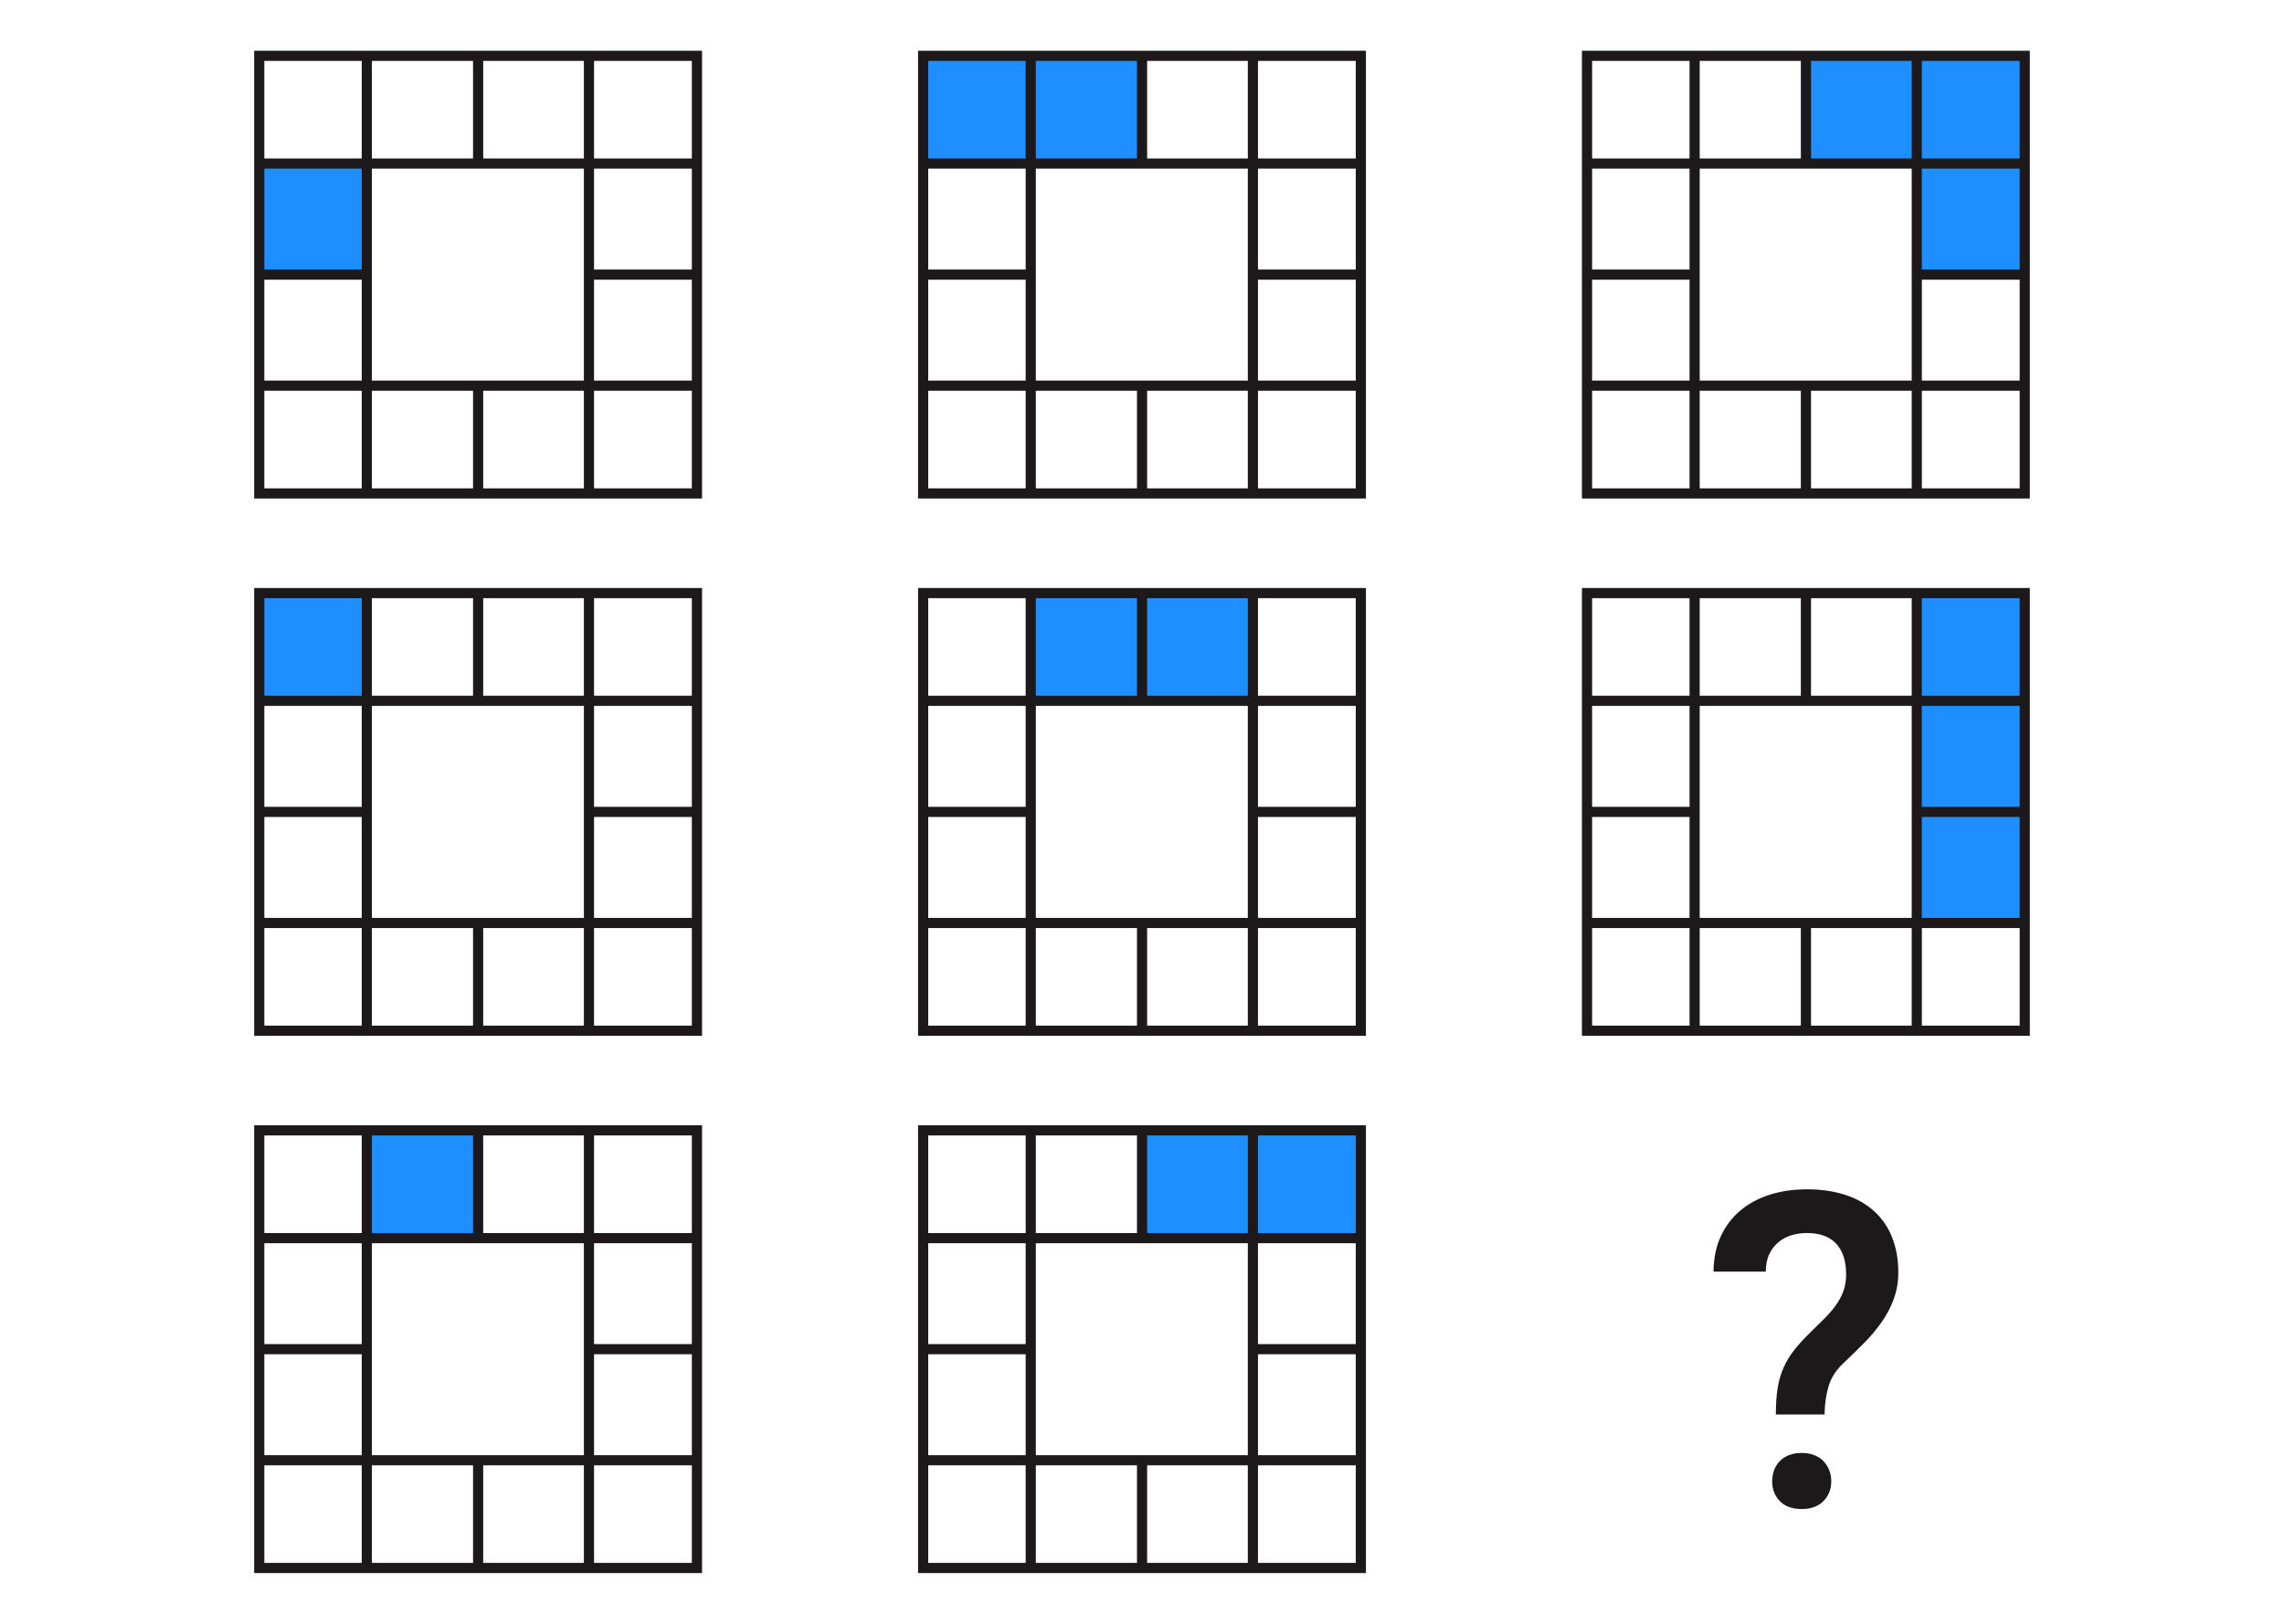
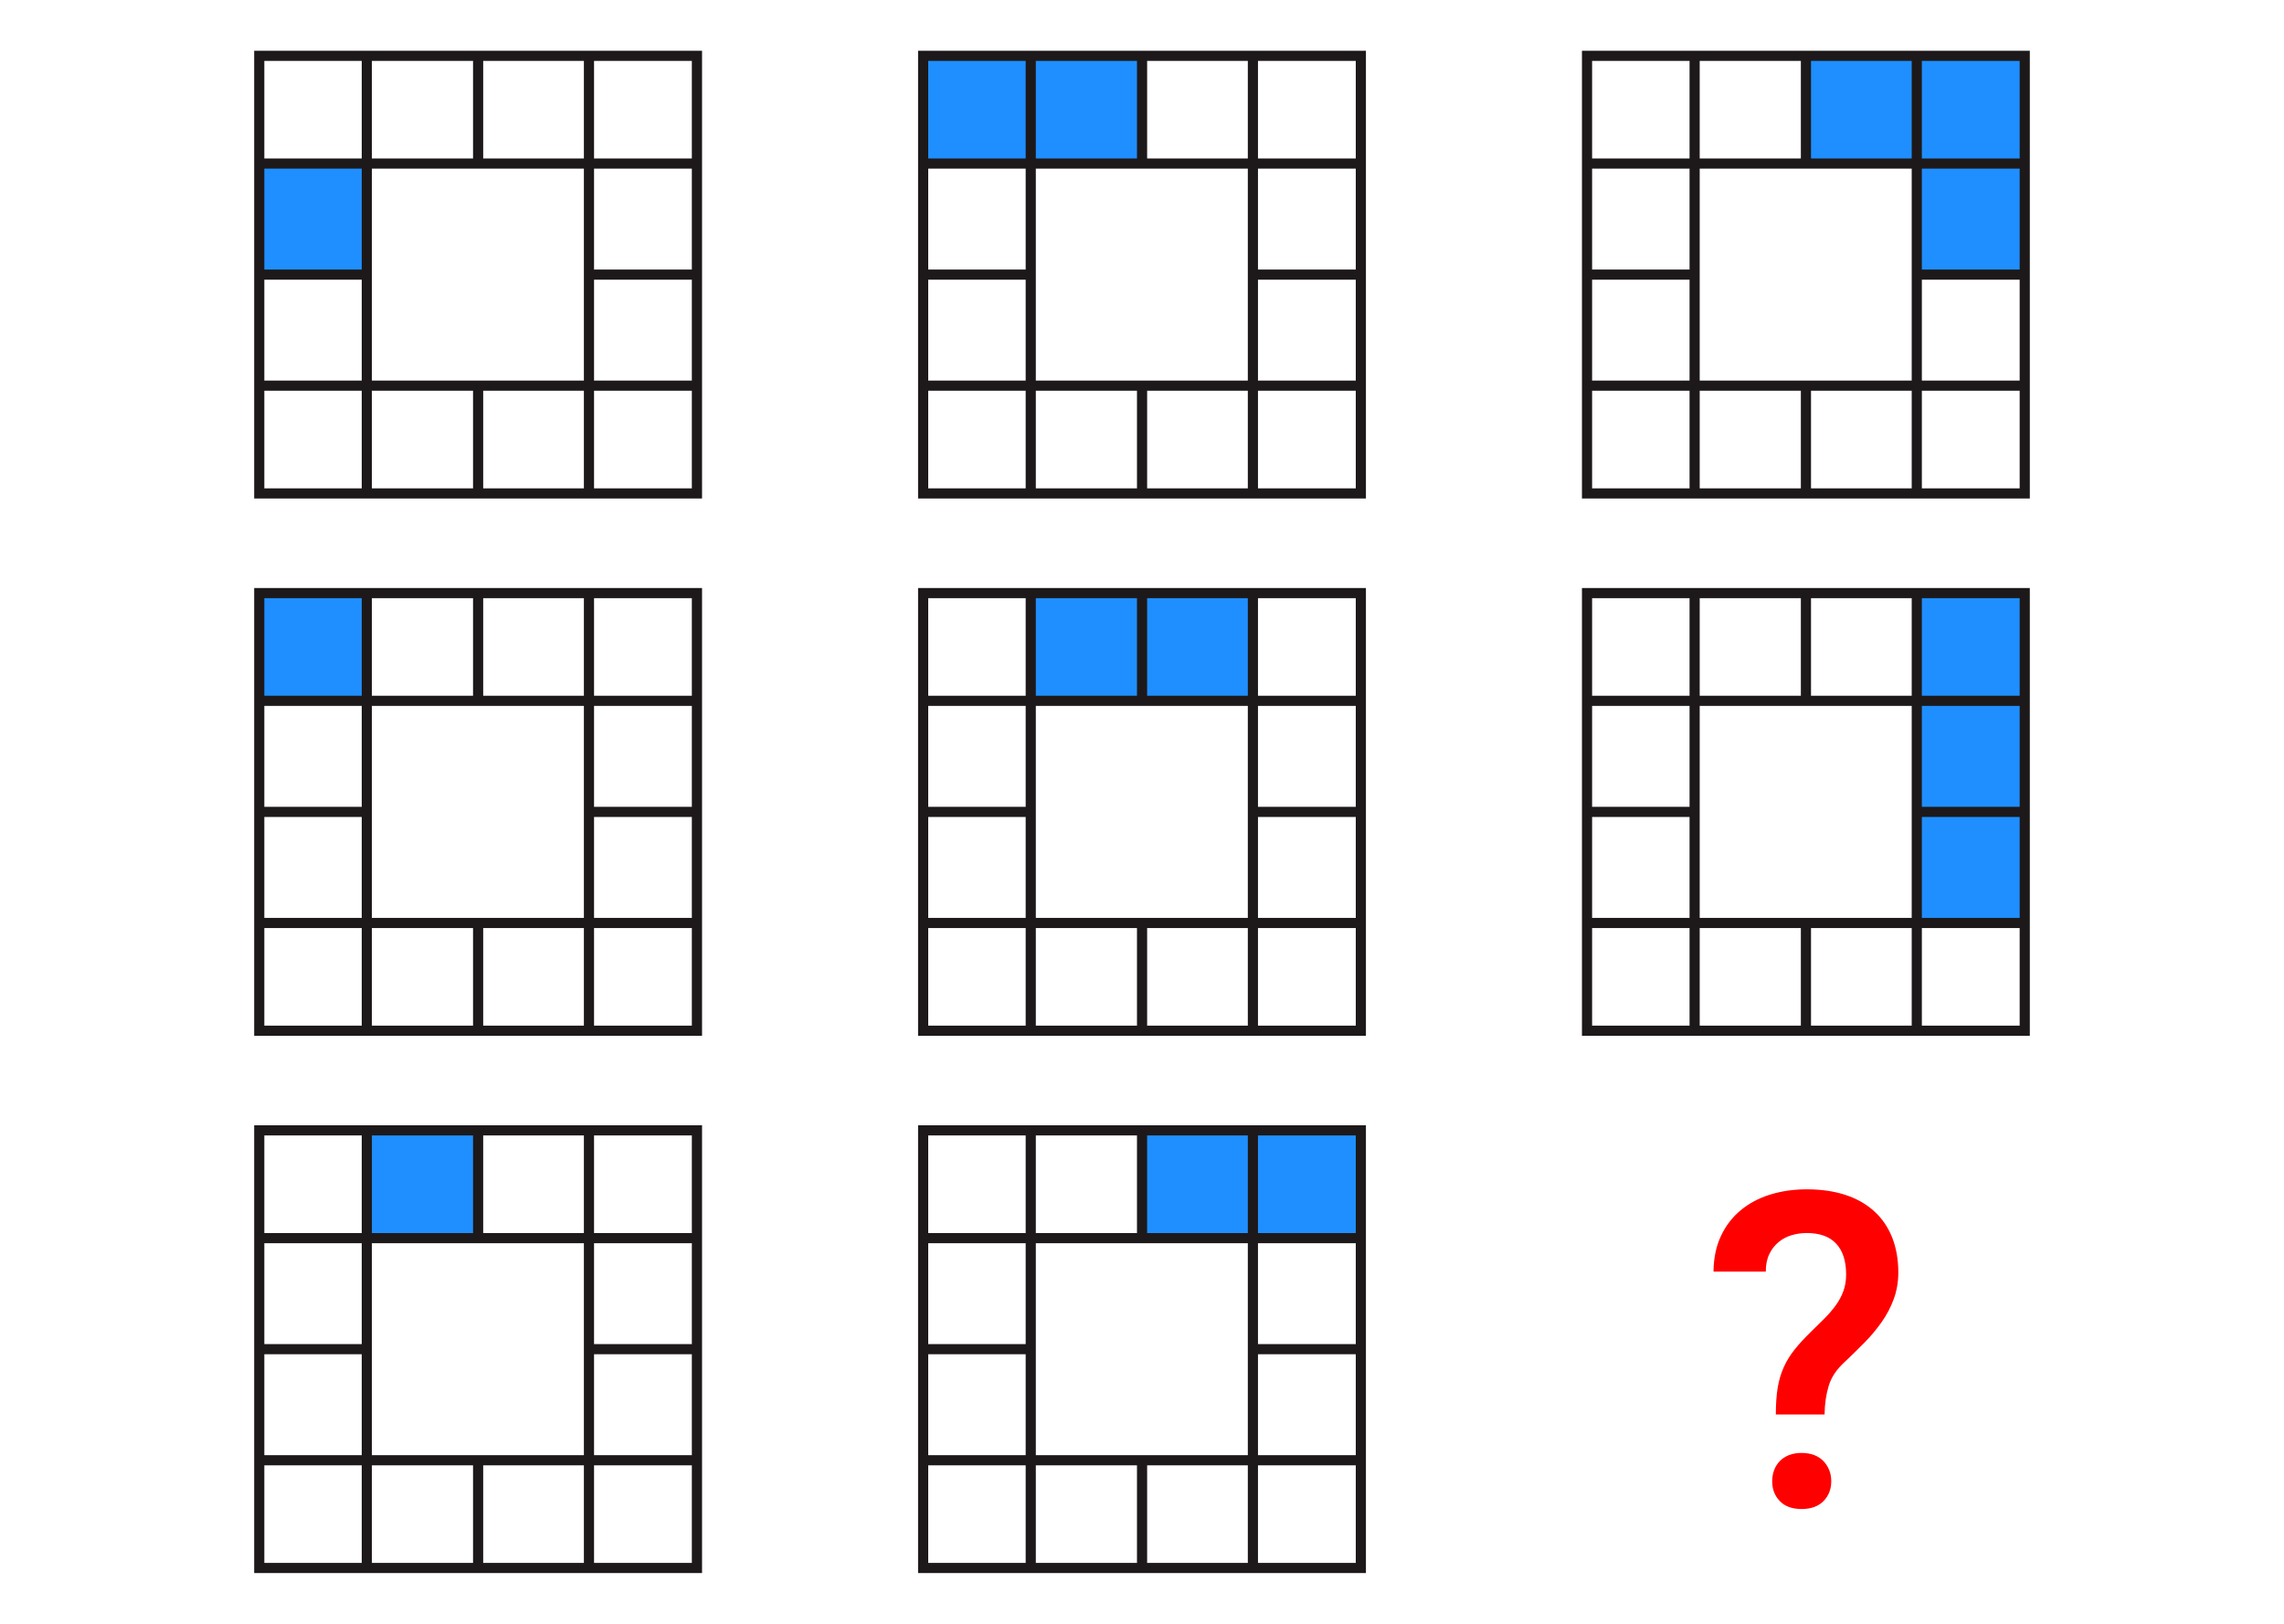
<svg xmlns="http://www.w3.org/2000/svg" version="1.1" id="Layer_1" x="0px" y="0px" viewBox="0 0 450 320" style="enable-background:new 0 0 450 320;" xml:space="preserve">
  <defs id="defs80" />
  <style type="text/css" id="style1">
	.st0{fill-rule:evenodd;clip-rule:evenodd;fill:#A5A5A5;}
	.st1{fill:#1D191A;}
	.st2{fill:none;stroke:#1D191A;stroke-width:2;stroke-miterlimit:10;}
</style>
  <g id="g80">
-     <g id="g1">
-       <path class="st1" d="M349.88,278.75c0-2,0.12-3.75,0.36-5.23s0.64-2.84,1.19-4.06c0.55-1.23,1.26-2.39,2.14-3.49    c0.87-1.1,1.95-2.27,3.22-3.51c0.96-0.93,1.86-1.81,2.69-2.65c0.83-0.83,1.57-1.69,2.2-2.56c0.64-0.87,1.14-1.81,1.5-2.79    c0.37-0.99,0.55-2.09,0.55-3.3c0-2.65-0.66-4.68-1.97-6.08c-1.31-1.4-3.24-2.09-5.78-2.09c-1.02,0-2,0.14-2.96,0.42    s-1.82,0.73-2.58,1.35c-0.76,0.62-1.38,1.41-1.84,2.37c-0.47,0.96-0.7,2.12-0.7,3.47h-10.3c0.03-2.65,0.51-4.99,1.46-7.01    c0.94-2.02,2.24-3.71,3.89-5.08c1.65-1.37,3.58-2.4,5.8-3.09s4.62-1.04,7.22-1.04c2.85,0,5.39,0.37,7.62,1.1s4.12,1.81,5.67,3.22    c1.55,1.41,2.73,3.13,3.54,5.17c0.8,2.03,1.21,4.33,1.21,6.9c0,1.86-0.3,3.6-0.89,5.21c-0.59,1.61-1.38,3.12-2.37,4.53    s-2.12,2.77-3.39,4.06c-1.27,1.3-2.58,2.58-3.94,3.85c-1.55,1.41-2.59,2.96-3.11,4.64c-0.52,1.68-0.8,3.58-0.83,5.69    L349.88,278.75L349.88,278.75z M349.16,291.92c0-0.79,0.13-1.52,0.38-2.2c0.25-0.68,0.63-1.27,1.12-1.78s1.1-0.9,1.82-1.19    c0.72-0.28,1.55-0.42,2.48-0.42c0.93,0,1.76,0.14,2.48,0.42s1.33,0.68,1.82,1.19c0.49,0.51,0.87,1.1,1.14,1.78    c0.27,0.68,0.4,1.41,0.4,2.2c0,1.55-0.51,2.85-1.52,3.89c-1.02,1.04-2.45,1.57-4.32,1.57s-3.3-0.52-4.3-1.57    C349.66,294.77,349.16,293.47,349.16,291.92z" id="path1" />
+     <g id="g1" style="fill:#ff0000">
+       <path class="st1" d="M349.88,278.75c0-2,0.12-3.75,0.36-5.23s0.64-2.84,1.19-4.06c0.55-1.23,1.26-2.39,2.14-3.49    c0.87-1.1,1.95-2.27,3.22-3.51c0.96-0.93,1.86-1.81,2.69-2.65c0.83-0.83,1.57-1.69,2.2-2.56c0.64-0.87,1.14-1.81,1.5-2.79    c0.37-0.99,0.55-2.09,0.55-3.3c0-2.65-0.66-4.68-1.97-6.08c-1.31-1.4-3.24-2.09-5.78-2.09c-1.02,0-2,0.14-2.96,0.42    s-1.82,0.73-2.58,1.35c-0.76,0.62-1.38,1.41-1.84,2.37c-0.47,0.96-0.7,2.12-0.7,3.47h-10.3c0.03-2.65,0.51-4.99,1.46-7.01    c0.94-2.02,2.24-3.71,3.89-5.08c1.65-1.37,3.58-2.4,5.8-3.09s4.62-1.04,7.22-1.04c2.85,0,5.39,0.37,7.62,1.1s4.12,1.81,5.67,3.22    c1.55,1.41,2.73,3.13,3.54,5.17c0.8,2.03,1.21,4.33,1.21,6.9c0,1.86-0.3,3.6-0.89,5.21c-0.59,1.61-1.38,3.12-2.37,4.53    s-2.12,2.77-3.39,4.06c-1.27,1.3-2.58,2.58-3.94,3.85c-1.55,1.41-2.59,2.96-3.11,4.64c-0.52,1.68-0.8,3.58-0.83,5.69    L349.88,278.75L349.88,278.75z M349.16,291.92c0-0.79,0.13-1.52,0.38-2.2c0.25-0.68,0.63-1.27,1.12-1.78s1.1-0.9,1.82-1.19    c0.72-0.28,1.55-0.42,2.48-0.42c0.93,0,1.76,0.14,2.48,0.42s1.33,0.68,1.82,1.19c0.49,0.51,0.87,1.1,1.14,1.78    c0.27,0.68,0.4,1.41,0.4,2.2c0,1.55-0.51,2.85-1.52,3.89c-1.02,1.04-2.45,1.57-4.32,1.57s-3.3-0.52-4.3-1.57    C349.66,294.77,349.16,293.47,349.16,291.92z" id="path1" style="fill:#ff0000" />
    </g>
    <rect x="50.64" y="32.23" class="st0" width="21.63" height="21.89" id="rect1" style="fill:#1f8fff;fill-opacity:1" />
    <g id="g2">
      <path class="st1" d="M136.31,12v84.24H52.08V12H136.31 M138.31,10H50.08v88.24h88.24V10H138.31z" id="path2" />
    </g>
    <g id="g3">
      <line class="st2" x1="72.27" y1="10.58" x2="72.27" y2="97.7" id="line2" />
    </g>
    <g id="g4">
      <line class="st2" x1="116.04" y1="10.58" x2="116.04" y2="97.7" id="line3" />
    </g>
    <g id="g5">
      <line class="st2" x1="137.75" y1="32.23" x2="50.64" y2="32.23" id="line4" />
    </g>
    <g id="g6">
      <line class="st2" x1="72.27" y1="54.12" x2="50.64" y2="54.12" id="line5" />
    </g>
    <g id="g7">
      <line class="st2" x1="94.2" y1="31.98" x2="94.2" y2="10.35" id="line6" />
    </g>
    <g id="g8">
      <line class="st2" x1="94.2" y1="97.63" x2="94.2" y2="76" id="line7" />
    </g>
    <g id="g9">
      <line class="st2" x1="137.67" y1="54.12" x2="116.04" y2="54.12" id="line8" />
    </g>
    <g id="g10">
      <line class="st2" x1="137.75" y1="76" x2="50.64" y2="76" id="line9" />
    </g>
    <g id="g20">
      <rect x="181.45" y="10.22" class="st0" width="21.63" height="21.89" id="rect10" style="fill:#1f8fff;fill-opacity:1" />
      <rect x="203.23" y="10.22" class="st0" width="21.63" height="21.89" id="rect11" style="fill:#1f8fff;fill-opacity:1" />
      <g id="g11">
        <path class="st1" d="M267.12,12v84.24h-84.24V12H267.12 M269.12,10h-88.24v88.24h88.24V10L269.12,10z" id="path11" />
      </g>
      <g id="g12">
        <line class="st2" x1="203.08" y1="10.58" x2="203.08" y2="97.7" id="line11" />
      </g>
      <g id="g13">
        <line class="st2" x1="246.85" y1="10.58" x2="246.85" y2="97.7" id="line12" />
      </g>
      <g id="g14">
        <line class="st2" x1="268.56" y1="32.23" x2="181.45" y2="32.23" id="line13" />
      </g>
      <g id="g15">
        <line class="st2" x1="203.08" y1="54.12" x2="181.45" y2="54.12" id="line14" />
      </g>
      <g id="g16">
        <line class="st2" x1="225.01" y1="31.98" x2="225.01" y2="10.35" id="line15" />
      </g>
      <g id="g17">
        <line class="st2" x1="225.01" y1="97.63" x2="225.01" y2="76" id="line16" />
      </g>
      <g id="g18">
        <line class="st2" x1="268.48" y1="54.12" x2="246.85" y2="54.12" id="line17" />
      </g>
      <g id="g19">
        <line class="st2" x1="268.56" y1="76" x2="181.45" y2="76" id="line18" />
      </g>
    </g>
    <g id="g31">
      <rect x="355.95" y="10.22" class="st0" width="21.63" height="21.89" id="rect20" style="fill:#1f8fff;fill-opacity:1" />
      <rect x="377.73" y="10.22" class="st0" width="21.63" height="21.89" id="rect21" style="fill:#1f8fff;fill-opacity:1" />
      <rect x="377.73" y="32.48" class="st0" width="21.63" height="21.89" id="rect22" style="fill:#1f8fff;fill-opacity:1" />
      <g id="g22">
        <path class="st1" d="M397.92,12v84.24h-84.24V12H397.92 M399.92,10h-88.24v88.24h88.24V10L399.92,10z" id="path22" />
      </g>
      <g id="g23">
        <line class="st2" x1="333.88" y1="10.58" x2="333.88" y2="97.7" id="line22" />
      </g>
      <g id="g24">
        <line class="st2" x1="377.65" y1="10.58" x2="377.65" y2="97.7" id="line23" />
      </g>
      <g id="g25">
        <line class="st2" x1="399.36" y1="32.23" x2="312.25" y2="32.23" id="line24" />
      </g>
      <g id="g26">
        <line class="st2" x1="333.88" y1="54.12" x2="312.25" y2="54.12" id="line25" />
      </g>
      <g id="g27">
        <line class="st2" x1="355.81" y1="31.98" x2="355.81" y2="10.35" id="line26" />
      </g>
      <g id="g28">
        <line class="st2" x1="355.81" y1="97.63" x2="355.81" y2="76" id="line27" />
      </g>
      <g id="g29">
        <line class="st2" x1="399.28" y1="54.12" x2="377.65" y2="54.12" id="line28" />
      </g>
      <g id="g30">
        <line class="st2" x1="399.36" y1="76" x2="312.25" y2="76" id="line29" />
      </g>
    </g>
    <rect x="50.64" y="116.11" class="st0" width="21.63" height="21.89" id="rect31" style="fill:#1f8fff;fill-opacity:1" />
    <g id="g32">
      <path class="st1" d="M136.31,117.88v84.24H52.08v-84.24H136.31 M138.31,115.88H50.08v88.24h88.24v-88.24H138.31z" id="path31" />
    </g>
    <g id="g33">
      <line class="st2" x1="72.27" y1="116.46" x2="72.27" y2="203.58" id="line32" />
    </g>
    <g id="g34">
      <line class="st2" x1="116.04" y1="116.46" x2="116.04" y2="203.58" id="line33" />
    </g>
    <g id="g35">
      <line class="st2" x1="137.75" y1="138.11" x2="50.64" y2="138.11" id="line34" />
    </g>
    <g id="g36">
      <line class="st2" x1="72.27" y1="160" x2="50.64" y2="160" id="line35" />
    </g>
    <g id="g37">
      <line class="st2" x1="94.2" y1="137.86" x2="94.2" y2="116.24" id="line36" />
    </g>
    <g id="g38">
      <line class="st2" x1="94.2" y1="203.52" x2="94.2" y2="181.89" id="line37" />
    </g>
    <g id="g39">
      <line class="st2" x1="137.67" y1="160" x2="116.04" y2="160" id="line38" />
    </g>
    <g id="g40">
      <line class="st2" x1="137.75" y1="181.89" x2="50.64" y2="181.89" id="line39" />
    </g>
    <g id="g50">
      <rect x="203.3" y="116.11" class="st0" width="21.63" height="21.89" id="rect40" style="fill:#1f8fff;fill-opacity:1" />
      <rect x="225.08" y="116.11" class="st0" width="21.63" height="21.89" id="rect41" style="fill:#1f8fff;fill-opacity:1" />
      <g id="g41">
        <path class="st1" d="M267.12,117.88v84.24h-84.24v-84.24H267.12 M269.12,115.88h-88.24v88.24h88.24V115.88L269.12,115.88z" id="path41" />
      </g>
      <g id="g42">
        <line class="st2" x1="203.08" y1="116.46" x2="203.08" y2="203.58" id="line41" />
      </g>
      <g id="g43">
        <line class="st2" x1="246.85" y1="116.46" x2="246.85" y2="203.58" id="line42" />
      </g>
      <g id="g44">
        <line class="st2" x1="268.56" y1="138.11" x2="181.45" y2="138.11" id="line43" />
      </g>
      <g id="g45">
        <line class="st2" x1="203.08" y1="160" x2="181.45" y2="160" id="line44" />
      </g>
      <g id="g46">
        <line class="st2" x1="225.01" y1="137.86" x2="225.01" y2="116.24" id="line45" />
      </g>
      <g id="g47">
        <line class="st2" x1="225.01" y1="203.52" x2="225.01" y2="181.89" id="line46" />
      </g>
      <g id="g48">
        <line class="st2" x1="268.48" y1="160" x2="246.85" y2="160" id="line47" />
      </g>
      <g id="g49">
        <line class="st2" x1="268.56" y1="181.89" x2="181.45" y2="181.89" id="line48" />
      </g>
    </g>
    <g id="g61">
      <rect x="377.65" y="116.11" class="st0" width="21.63" height="21.89" id="rect50" style="fill:#1f8fff;fill-opacity:1" />
      <rect x="377.73" y="138.18" class="st0" width="21.63" height="21.89" id="rect51" style="fill:#1f8fff;fill-opacity:1" />
      <rect x="377.65" y="160.43" class="st0" width="21.63" height="21.89" id="rect52" style="fill:#1f8fff;fill-opacity:1" />
      <g id="g52">
        <path class="st1" d="M397.92,117.88v84.24h-84.24v-84.24H397.92 M399.92,115.88h-88.24v88.24h88.24V115.88L399.92,115.88z" id="path52" />
      </g>
      <g id="g53">
        <line class="st2" x1="333.88" y1="116.46" x2="333.88" y2="203.58" id="line52" />
      </g>
      <g id="g54">
        <line class="st2" x1="377.65" y1="116.46" x2="377.65" y2="203.58" id="line53" />
      </g>
      <g id="g55">
        <line class="st2" x1="399.36" y1="138.11" x2="312.25" y2="138.11" id="line54" />
      </g>
      <g id="g56">
        <line class="st2" x1="333.88" y1="160" x2="312.25" y2="160" id="line55" />
      </g>
      <g id="g57">
        <line class="st2" x1="355.81" y1="137.86" x2="355.81" y2="116.24" id="line56" />
      </g>
      <g id="g58">
        <line class="st2" x1="355.81" y1="203.52" x2="355.81" y2="181.89" id="line57" />
      </g>
      <g id="g59">
        <line class="st2" x1="399.28" y1="160" x2="377.65" y2="160" id="line58" />
      </g>
      <g id="g60">
        <line class="st2" x1="399.36" y1="181.89" x2="312.25" y2="181.89" id="line59" />
      </g>
    </g>
    <rect x="72.27" y="221.99" class="st0" width="21.63" height="21.89" id="rect61" style="fill:#1f8fff;fill-opacity:1" />
    <g id="g62">
      <path class="st1" d="M136.31,223.76V308H52.08v-84.24L136.31,223.76 M138.31,221.76H50.08V310h88.24v-88.24H138.31z" id="path61" />
    </g>
    <g id="g63">
      <line class="st2" x1="72.27" y1="222.35" x2="72.27" y2="309.46" id="line62" />
    </g>
    <g id="g64">
      <line class="st2" x1="116.04" y1="222.35" x2="116.04" y2="309.46" id="line63" />
    </g>
    <g id="g65">
      <line class="st2" x1="137.75" y1="244" x2="50.64" y2="244" id="line64" />
    </g>
    <g id="g66">
      <line class="st2" x1="72.27" y1="265.88" x2="50.64" y2="265.88" id="line65" />
    </g>
    <g id="g67">
      <line class="st2" x1="94.2" y1="243.75" x2="94.2" y2="222.12" id="line66" />
    </g>
    <g id="g68">
      <line class="st2" x1="94.2" y1="309.4" x2="94.2" y2="287.77" id="line67" />
    </g>
    <g id="g69">
      <line class="st2" x1="137.67" y1="265.88" x2="116.04" y2="265.88" id="line68" />
    </g>
    <g id="g70">
      <line class="st2" x1="137.75" y1="287.77" x2="50.64" y2="287.77" id="line69" />
    </g>
    <rect x="225.15" y="221.99" class="st0" width="21.63" height="21.89" id="rect70" style="fill:#1f8fff;fill-opacity:1" />
    <rect x="246.93" y="221.99" class="st0" width="21.63" height="21.89" id="rect71" style="fill:#1f8fff;fill-opacity:1" />
    <g id="g71">
      <path class="st1" d="M267.12,223.76V308h-84.24v-84.24L267.12,223.76 M269.12,221.76h-88.24V310h88.24V221.76L269.12,221.76z" id="path71" />
    </g>
    <g id="g72">
      <line class="st2" x1="203.08" y1="222.35" x2="203.08" y2="309.46" id="line71" />
    </g>
    <g id="g73">
      <line class="st2" x1="246.85" y1="222.35" x2="246.85" y2="309.46" id="line72" />
    </g>
    <g id="g74">
      <line class="st2" x1="268.56" y1="244" x2="181.45" y2="244" id="line73" />
    </g>
    <g id="g75">
      <line class="st2" x1="203.08" y1="265.88" x2="181.45" y2="265.88" id="line74" />
    </g>
    <g id="g76">
      <line class="st2" x1="225.01" y1="243.75" x2="225.01" y2="222.12" id="line75" />
    </g>
    <g id="g77">
      <line class="st2" x1="225.01" y1="309.4" x2="225.01" y2="287.77" id="line76" />
    </g>
    <g id="g78">
      <line class="st2" x1="268.48" y1="265.88" x2="246.85" y2="265.88" id="line77" />
    </g>
    <g id="g79">
      <line class="st2" x1="268.56" y1="287.77" x2="181.45" y2="287.77" id="line78" />
    </g>
  </g>
</svg>
